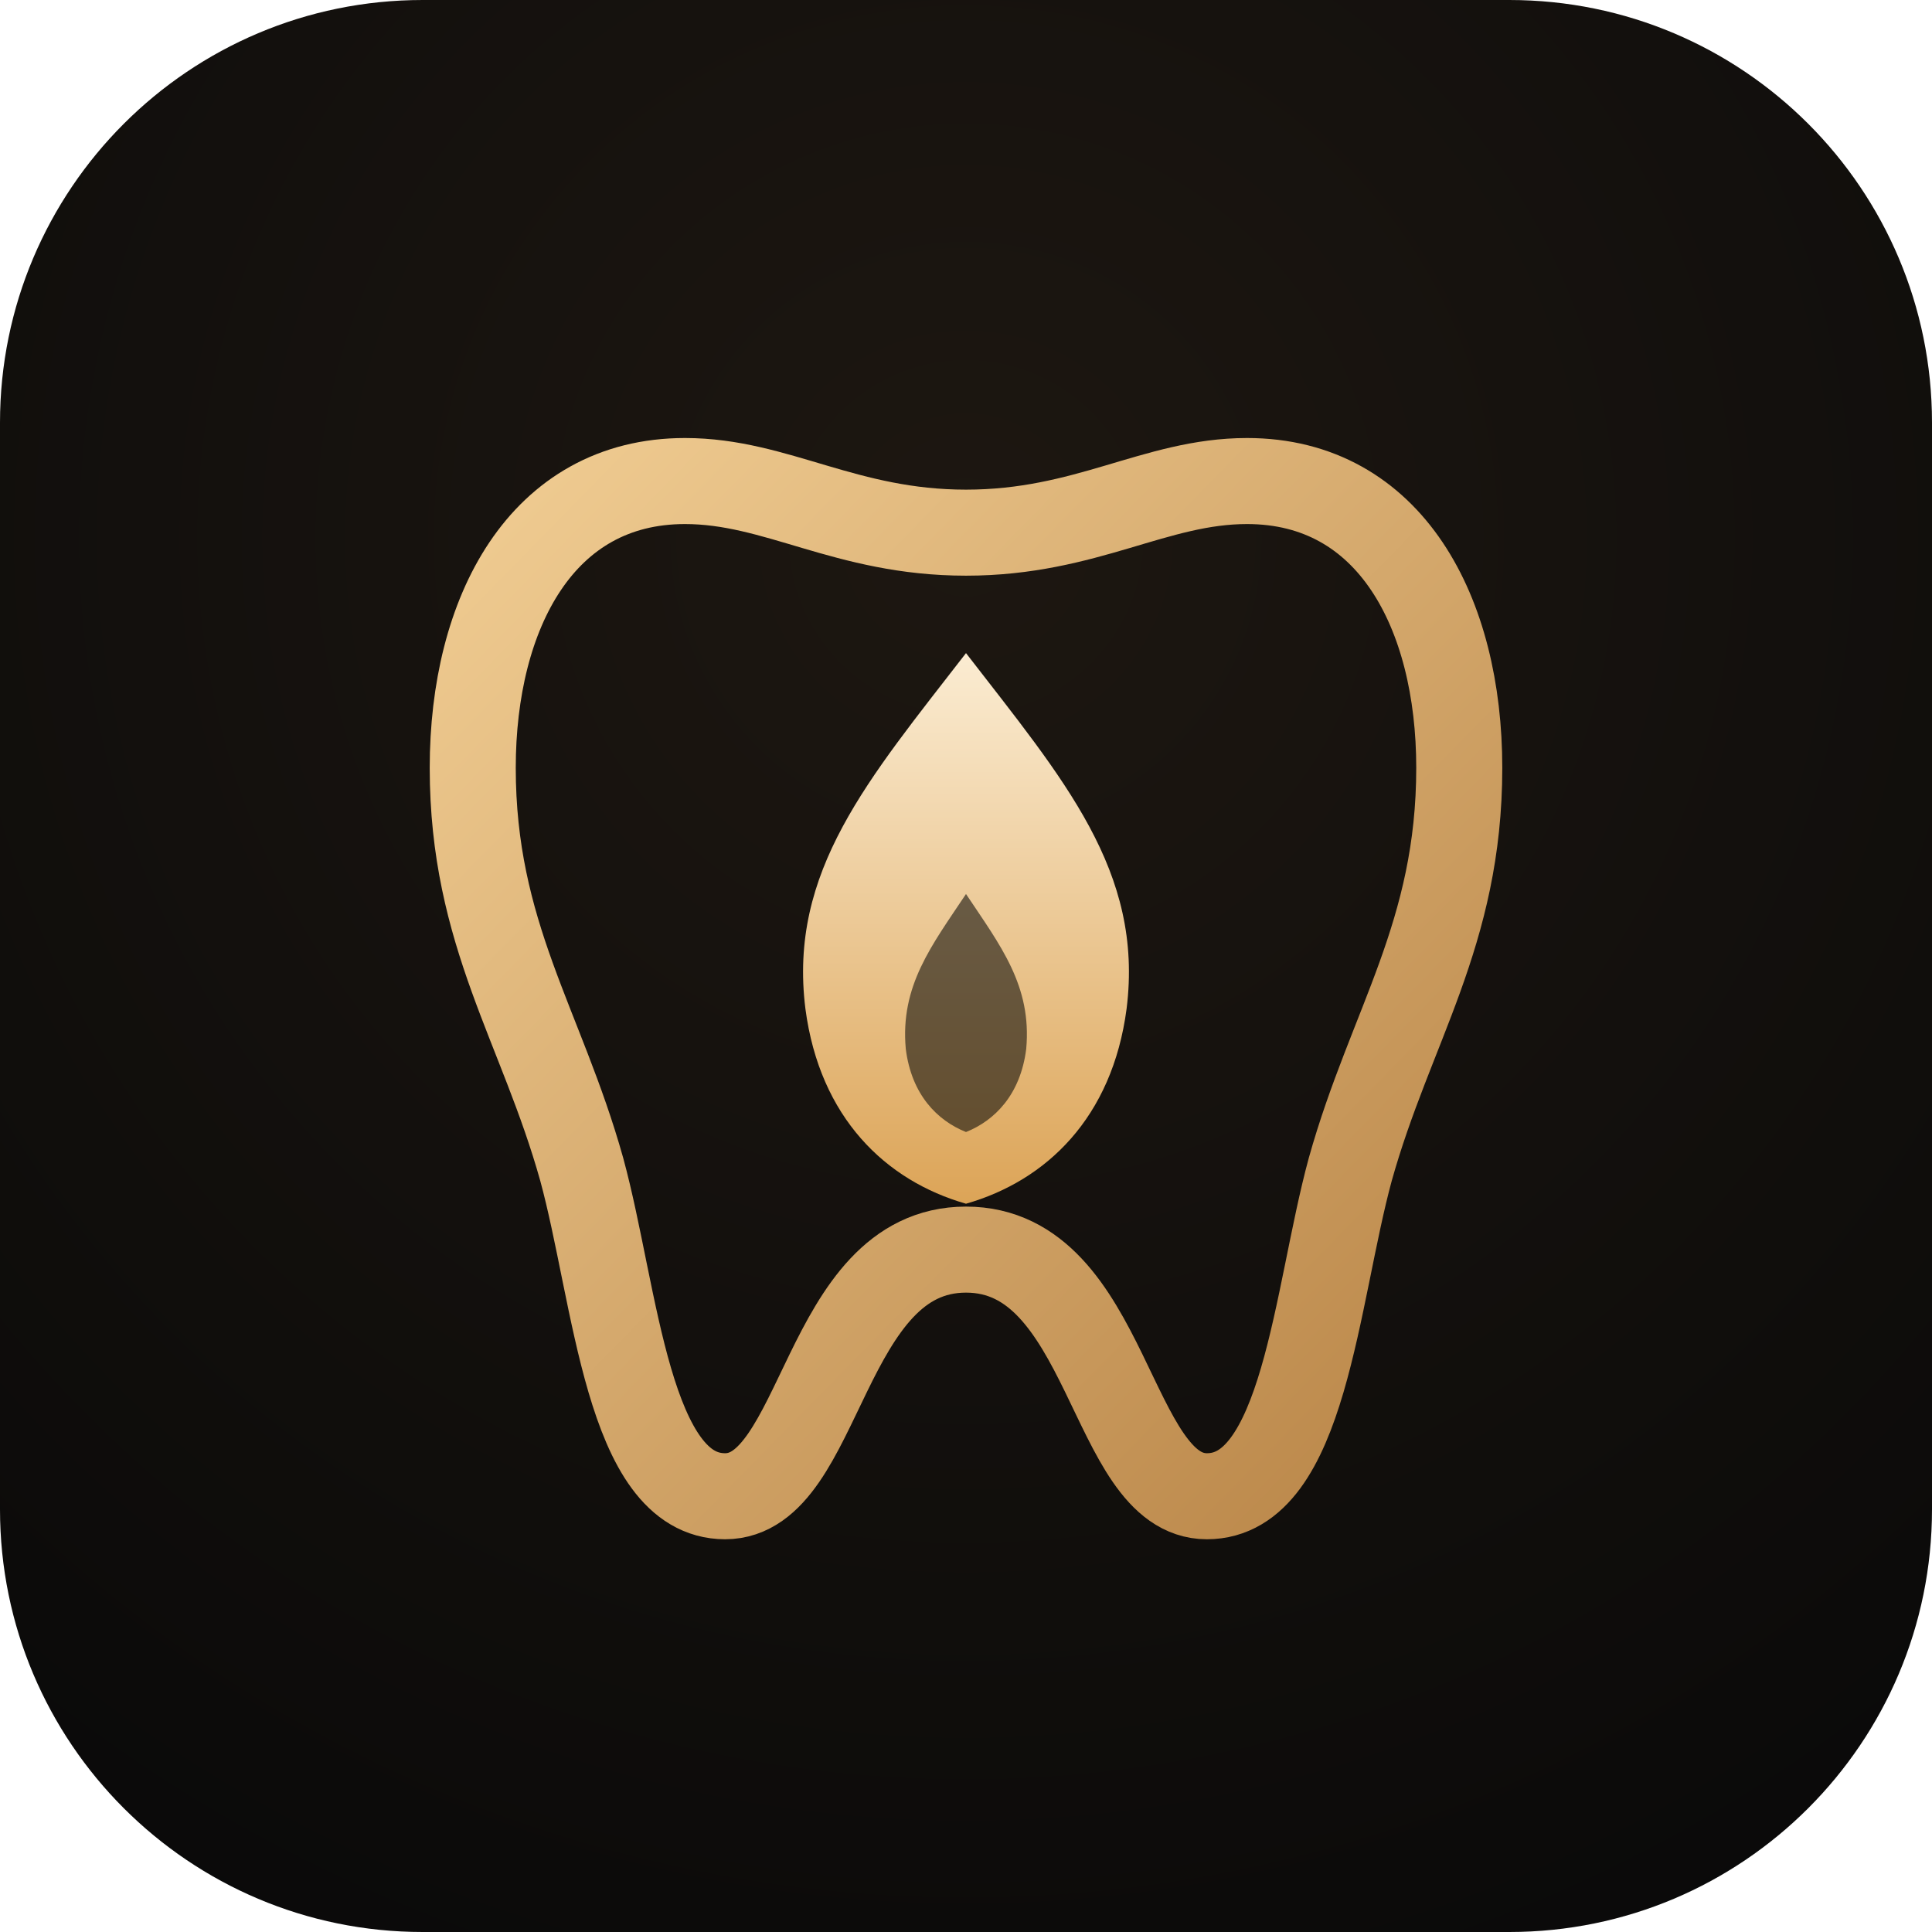
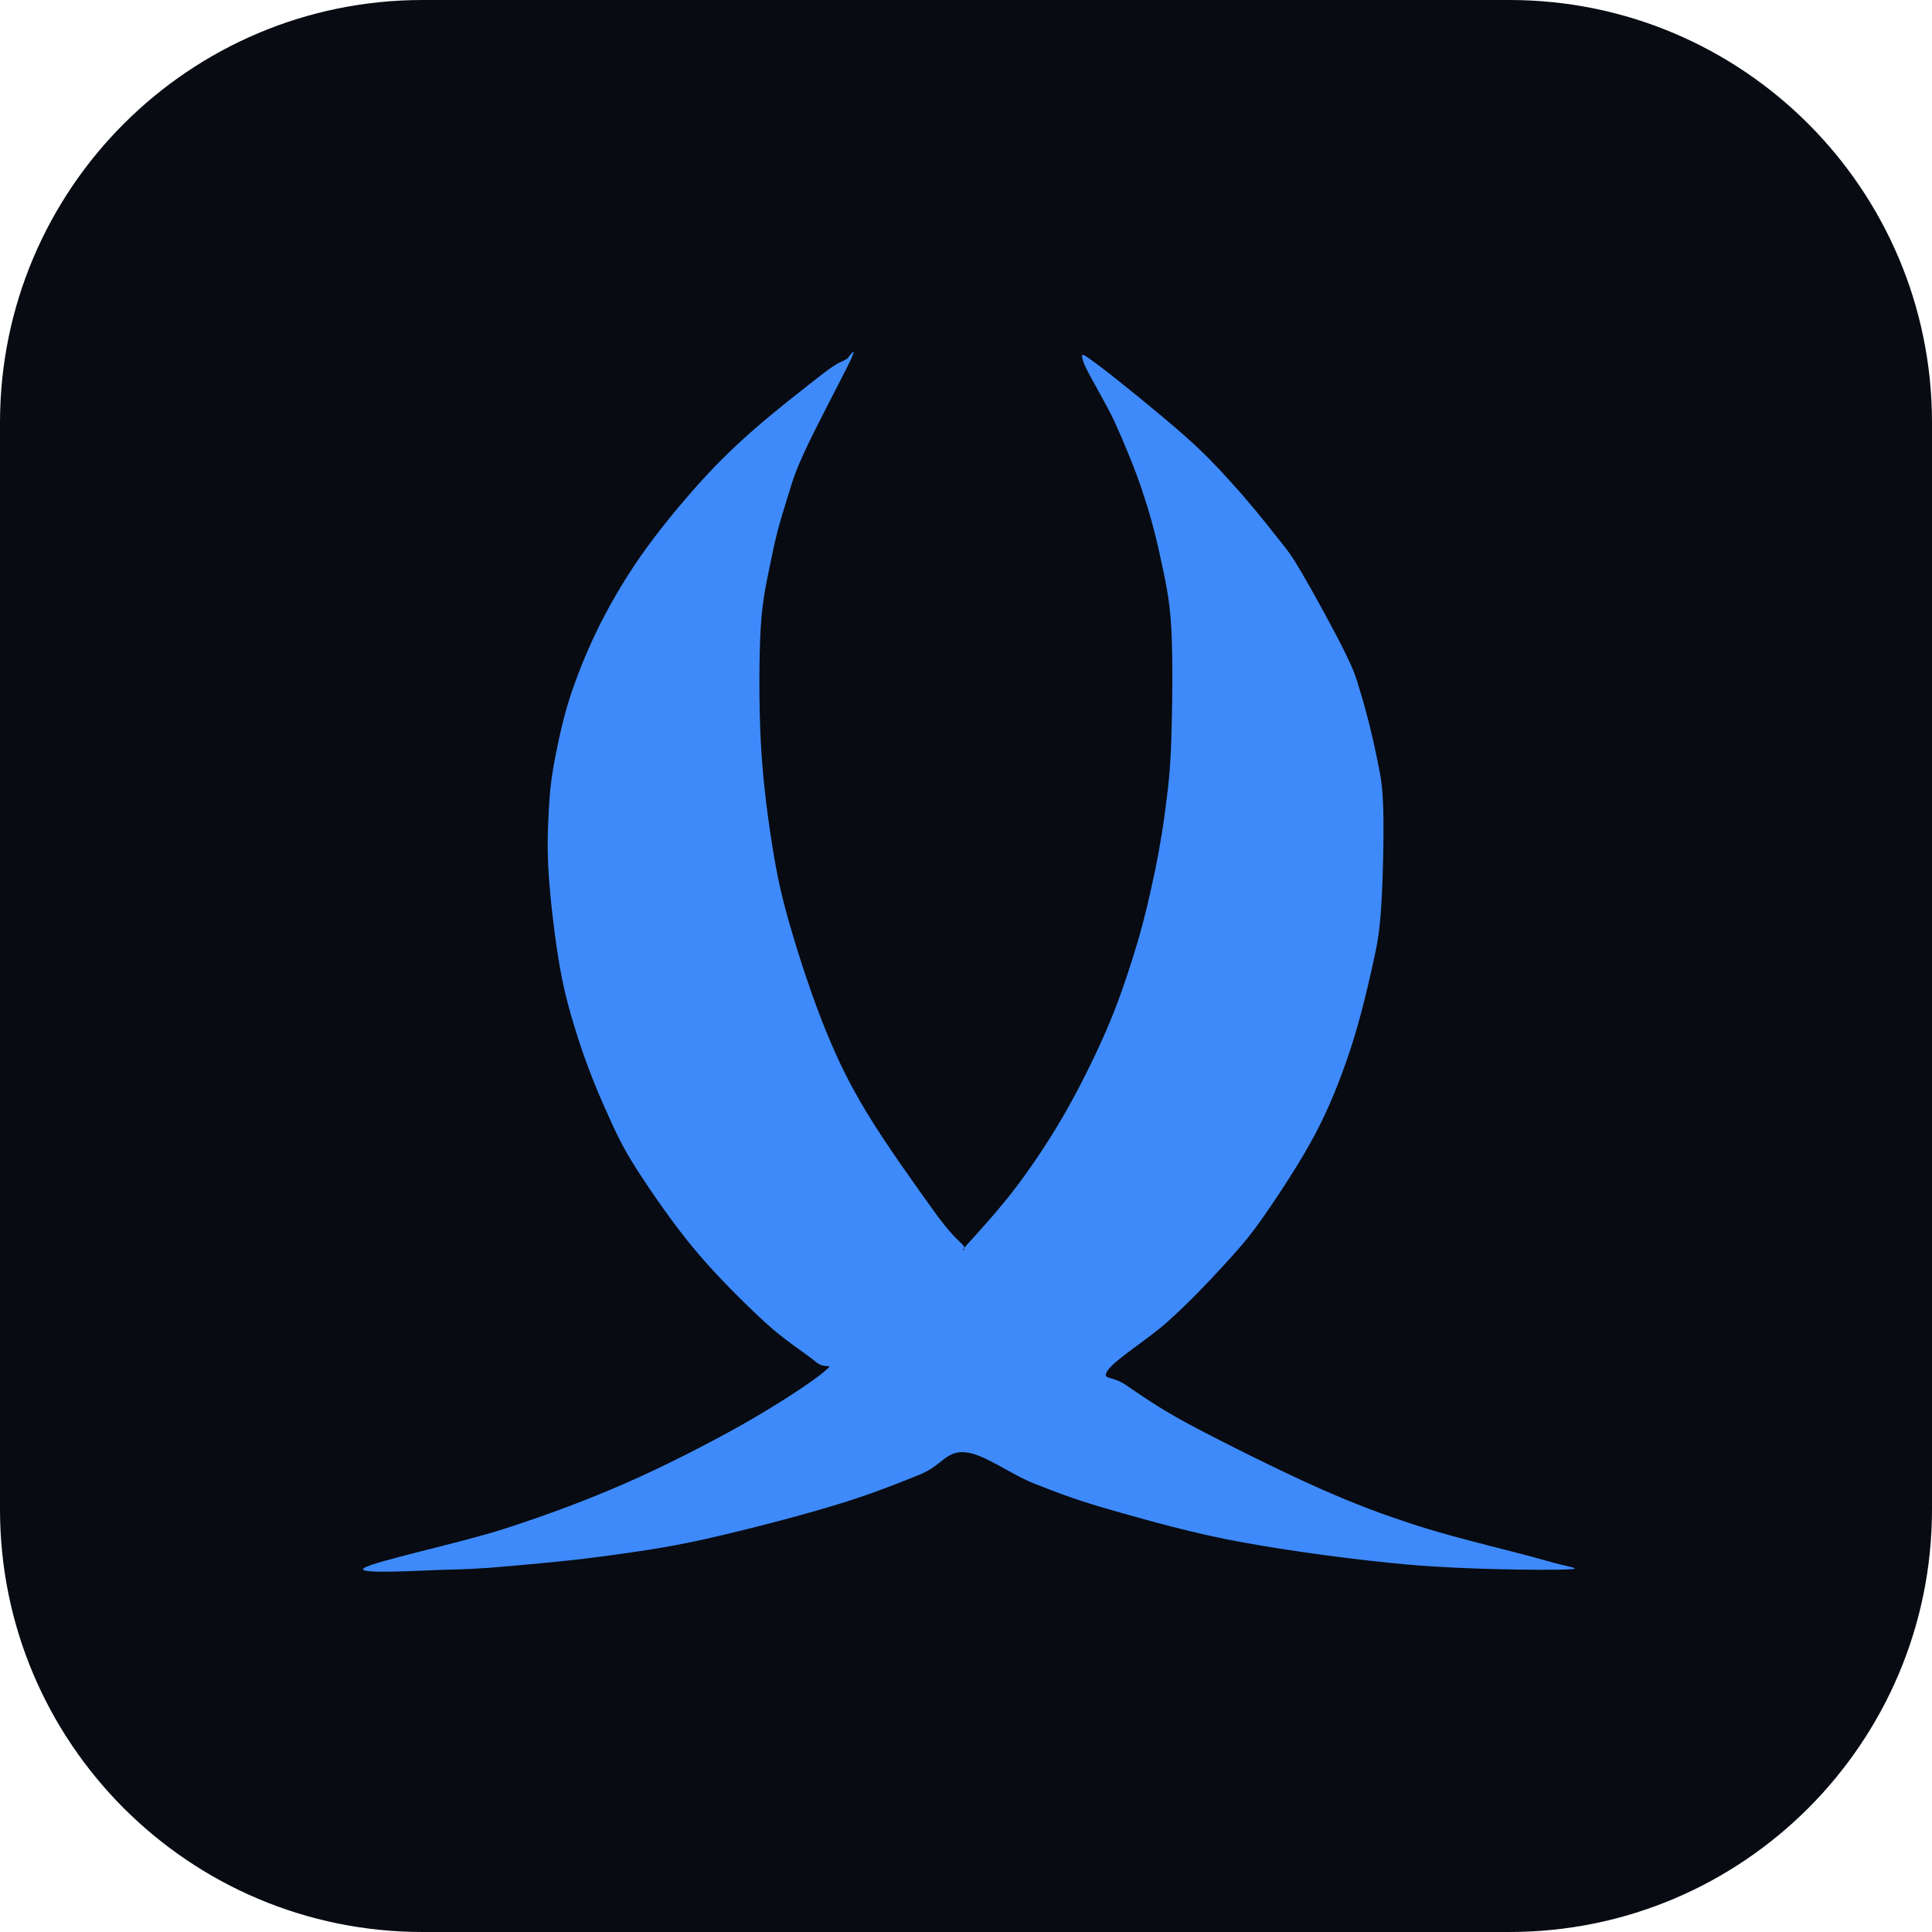
- <svg xmlns="http://www.w3.org/2000/svg" viewBox="0 0 512 512">
-   <defs>
-     <radialGradient id="bg" cx="0.5" cy="0.28" r="0.85">
-       <stop offset="0" stop-color="#1d1711" />
-       <stop offset="1" stop-color="#090909" />
-     </radialGradient>
-     <linearGradient id="stroke" x1="0" y1="0" x2="1" y2="1">
-       <stop offset="0" stop-color="#F0CC92" />
-       <stop offset="1" stop-color="#B98547" />
-     </linearGradient>
-     <linearGradient id="flame" x1="0.5" y1="1" x2="0.5" y2="0">
-       <stop offset="0" stop-color="#DCA457" />
-       <stop offset="1" stop-color="#FBECD2" />
-     </linearGradient>
-   </defs>
-   <rect width="512" height="512" rx="112" fill="url(#bg)" />
-   <g transform="translate(256 262) scale(0.76) translate(-256 -255)">
-     <path d="M256 96C214 96 190 78 158 78C108 78 84 124 84 178C84 236 108 268 122 318C134 362 138 432 172 432C206 432 206 346 256 346C306 346 306 432 340 432C374 432 378 362 390 318C404 268 428 236 428 178C428 124 404 78 354 78C322 78 298 96 256 96Z" fill="none" stroke="url(#stroke)" stroke-width="30" stroke-linejoin="round" />
-     <path d="M256 138C290 182 318 214 312 262C307 300 284 322 256 330C228 322 205 300 200 262C194 214 222 182 256 138Z" fill="url(#flame)" />
-     <path d="M256 222C268 240 279 254 277 276C275 292 266 301 256 305C246 301 237 292 235 276C233 254 244 240 256 222Z" fill="#120F0B" fill-opacity="0.6" />
+ <svg xmlns="http://www.w3.org/2000/svg" viewBox="0 0 512 512" fill="none">
+   <rect width="512" height="512" rx="112" fill="#080B12" />
+   <g transform="translate(256 256) scale(0.68) translate(-256 -256)">
+     <path fill="#3E8AFB" fill-rule="evenodd" d="M209.4 19.5C207.8 20.5 206.4 20.4 200.2 25.2C194 30 180.3 40.7 172 48.1C163.7 55.5 157.6 61.6 150.5 69.6C143.4 77.6 135.6 87.2 129.4 96C123.3 104.8 118.1 113.5 113.6 122.4C109.1 131.3 105.1 141 102.2 149.6C99.3 158.2 97.5 166.6 96 174.2C94.5 181.8 93.8 187.5 93.4 195.3C93 203.1 92.7 210.5 93.4 220.8C94.1 231.1 95.9 246.3 97.8 256.9C99.7 267.4 101.9 275 104.8 284.1C107.7 293.2 111.5 302.9 115.3 311.4C119.1 319.9 121.7 325.9 127.6 335.1C133.5 344.3 142.2 356.9 150.5 366.8C158.8 376.7 169.5 387.3 177.3 394.5C185.1 401.8 193.6 407 197.5 410.3C201.4 413.6 205.4 410.1 200.6 414.2C195.8 418.3 181.5 427.6 168.5 434.9C155.5 442.2 138.2 451.1 122.8 457.8C107.4 464.5 93.1 469.8 76.2 475.3C59.3 480.8 24.7 488.1 21.3 490.7C17.9 493.3 45.7 491.4 56 491.2C66.3 491 73.3 490.3 83.3 489.4C93.3 488.5 104.2 487.5 115.8 485.9C127.4 484.3 138 482.9 152.7 479.7C167.3 476.5 189.5 470.8 203.7 466.5C217.9 462.3 229.3 457.7 238 454.2C246.7 450.7 248.1 444.9 255.6 445.5C263.1 446.1 273.1 454 282.8 457.8C292.5 461.6 300.1 464.5 313.6 468.3C327.1 472.1 344.4 477.1 363.7 480.6C383 484.1 408.7 487.6 429.6 489.4C450.6 491.2 480.8 491.5 489.4 491.2C498 490.9 490.9 490.4 481.5 487.6C472.1 484.8 447.8 479.2 433.1 474.5C418.5 469.8 408.5 466.1 393.6 459.5C378.7 452.9 356.1 441.6 343.5 434.9C330.9 428.2 323.4 422.7 318 419.1C312.6 415.5 308.6 417.5 311.4 413.4C314.2 409.3 327.2 401.3 334.7 394.5C342.2 387.8 350 379.7 356.2 372.9C362.4 366.1 366 362.2 372 353.6C378 345 386.7 331.8 392.3 321.1C397.9 310.4 401.9 300.1 405.5 289.4C409.1 278.7 412.1 266.3 414.2 256.9C416.3 247.5 417.1 243.5 417.8 233.1C418.5 222.7 418.9 204.3 418.6 194.5C418.3 184.7 417.5 181.7 416 174.2C414.5 166.7 411.9 156.3 409.8 149.6C407.8 142.9 407.5 141.6 403.7 133.8C399.9 126 391.4 110.5 387 103C382.6 95.5 381.9 94.8 377.3 89C372.8 83.2 365.8 74.6 359.7 67.9C353.6 61.2 349.5 56.7 340.8 49C332.1 41.3 313.9 26.5 307.4 21.7C300.9 16.9 300.6 16.7 301.7 20.4C302.8 24.1 310.2 35.8 314 44.1C317.8 52.5 321.7 61.9 324.6 70.5C327.5 79.2 329.7 87.1 331.6 96C333.5 104.9 335.3 112.1 336 124.1C336.7 136.1 336.4 155.9 336 168.1C335.6 180.3 334.7 187.4 333.4 197.1C332.1 206.8 330.2 216.9 328.1 226.1C326.1 235.3 324 243.3 321.1 252.5C318.2 261.7 314.9 271.4 310.5 281.5C306.1 291.6 300.4 303.1 294.7 313.1C289 323.1 282.6 332.7 276.2 341.3C269.8 349.9 260 360.7 256.4 364.6C252.8 368.5 256.8 366.7 254.7 364.6C252.6 362.5 249.9 360.4 243.7 351.8C237.5 343.2 224.3 324.8 217.3 313.1C210.3 301.4 206.5 293.6 201.5 281.5C196.5 269.4 190.9 252.4 187.4 240.2C183.9 228 182.3 220.5 180.4 208.5C178.5 196.5 176.7 182.2 176 168.1C175.3 154 175.3 136.1 176 124.1C176.7 112.1 178.8 104 180.4 96C182 88 183.6 82.4 185.7 75.8C187.8 69.2 188.4 65.8 192.7 56.4C196.9 47 208.3 25.7 211.2 19.5C214 13.3 210.1 19.1 209.8 19.1C209.5 19.1 211 18.5 209.4 19.5Z" />
  </g>
</svg>
